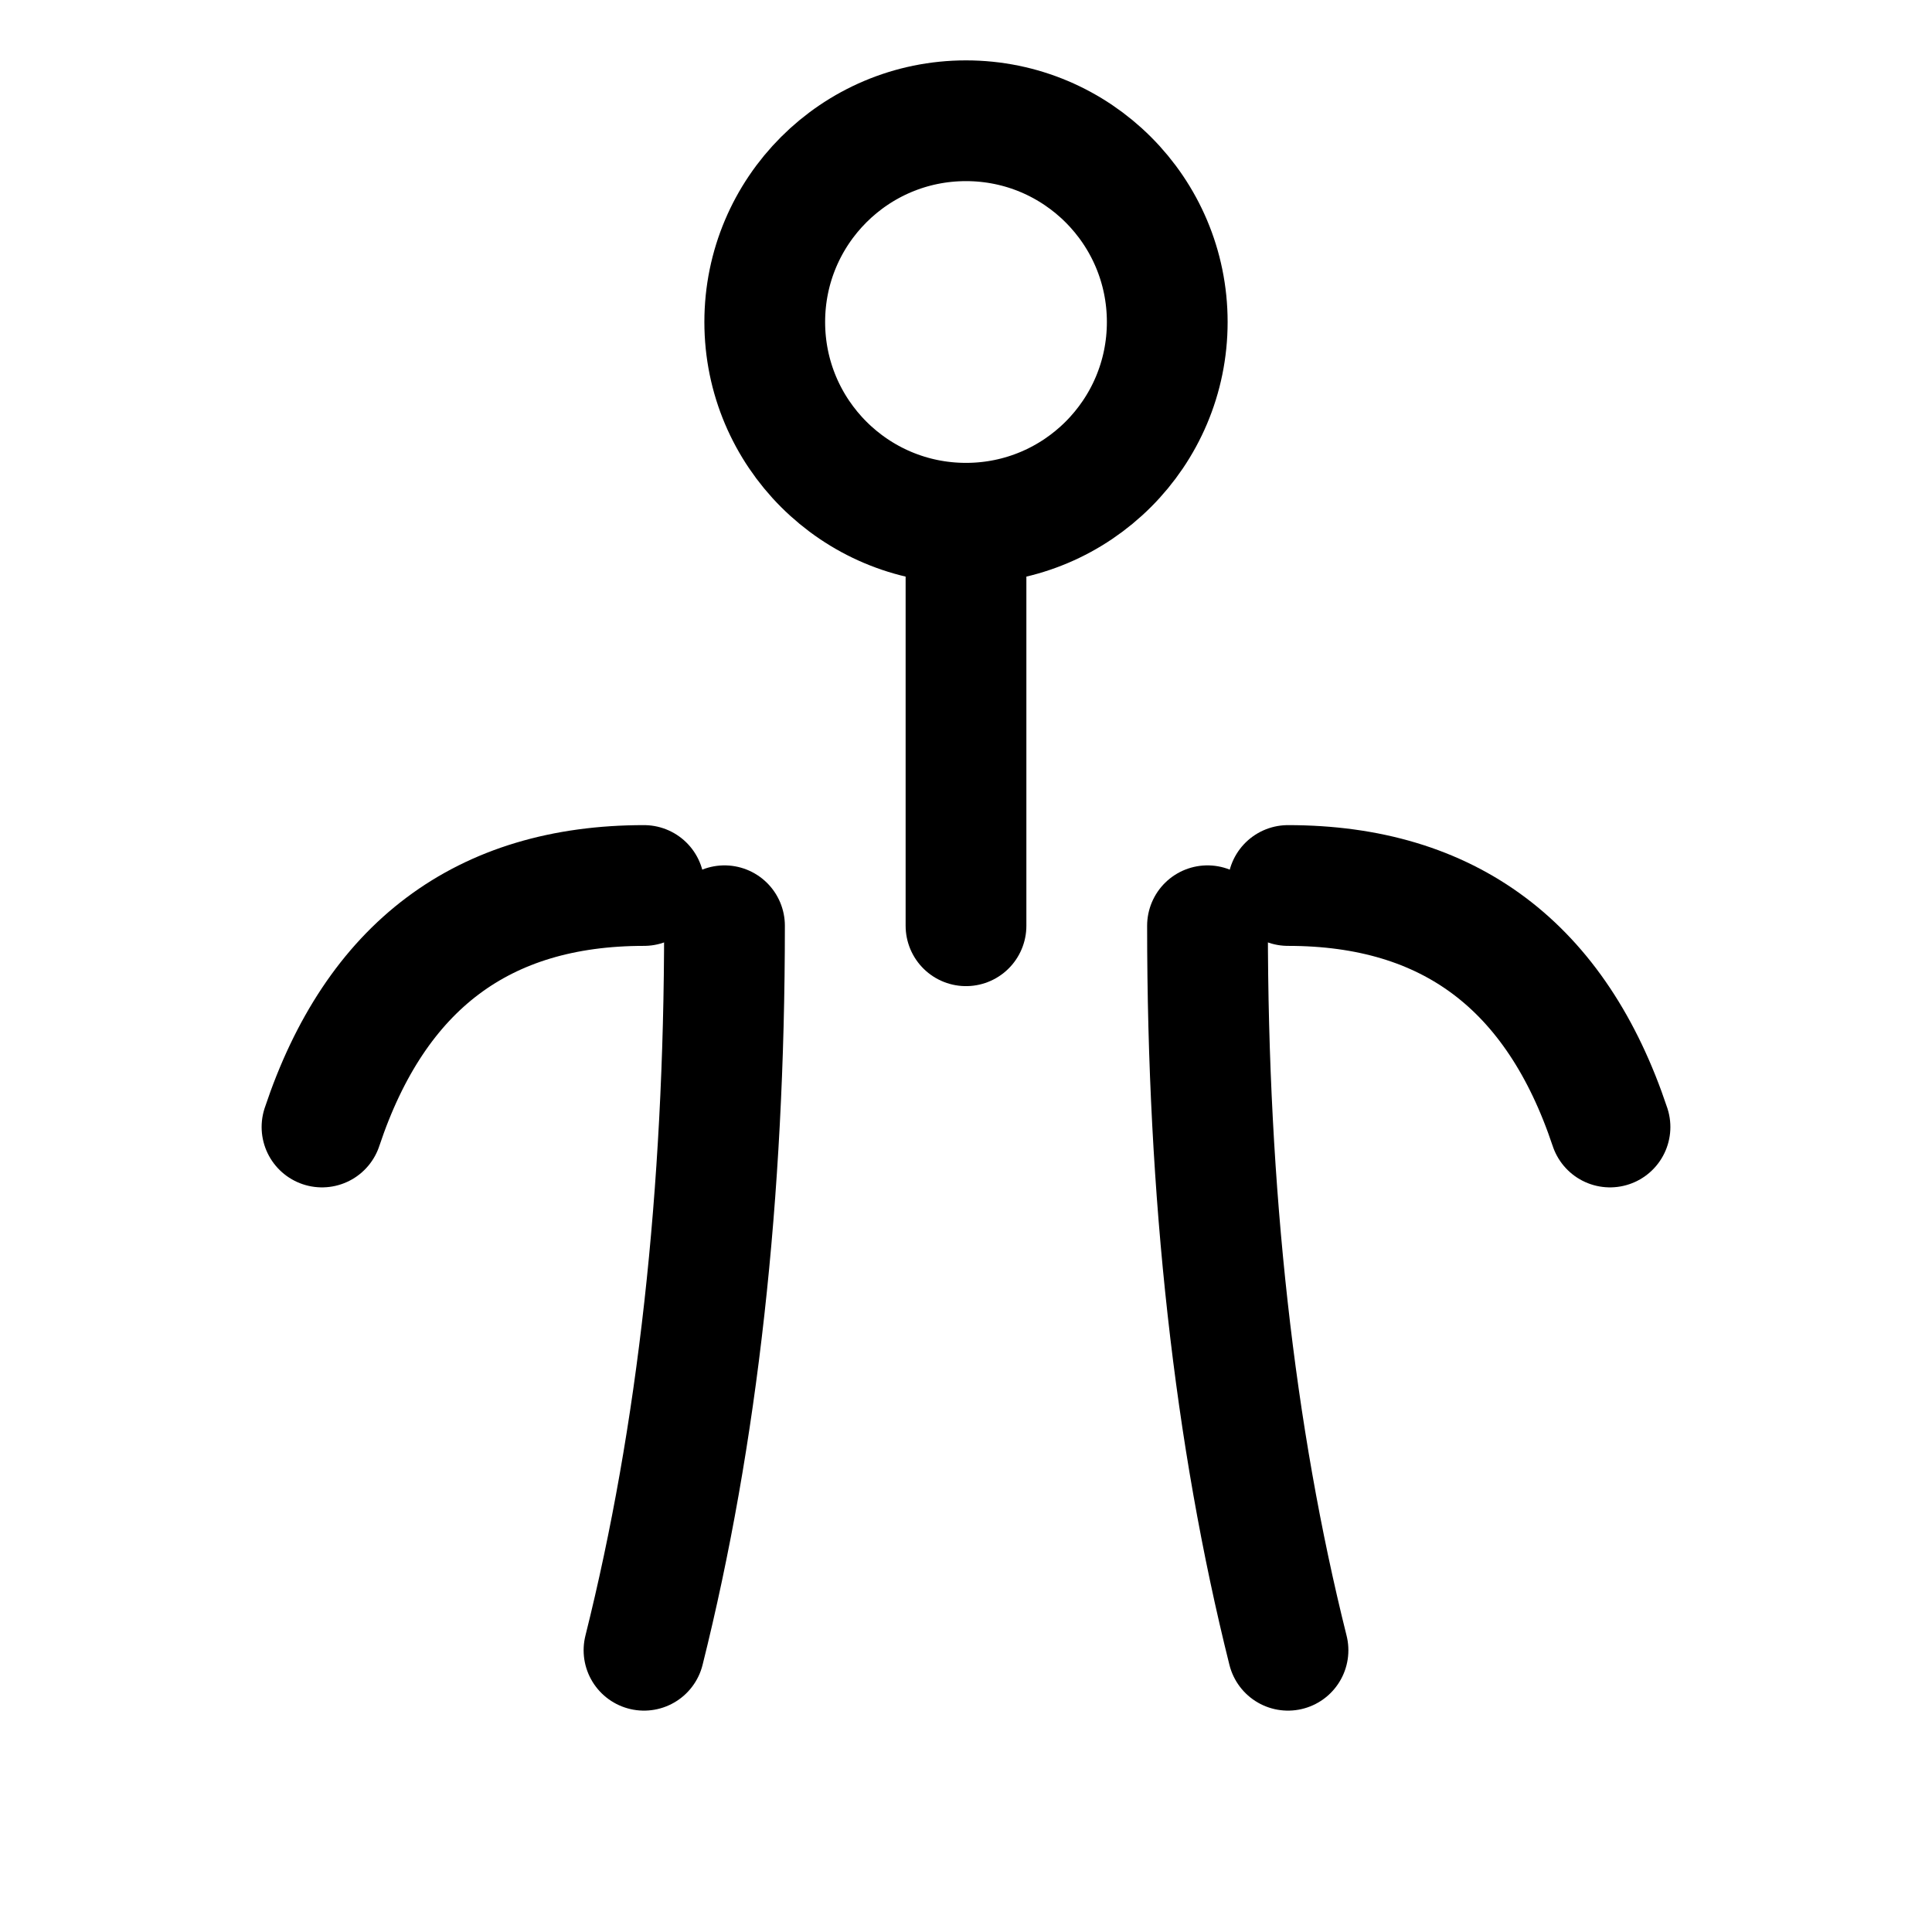
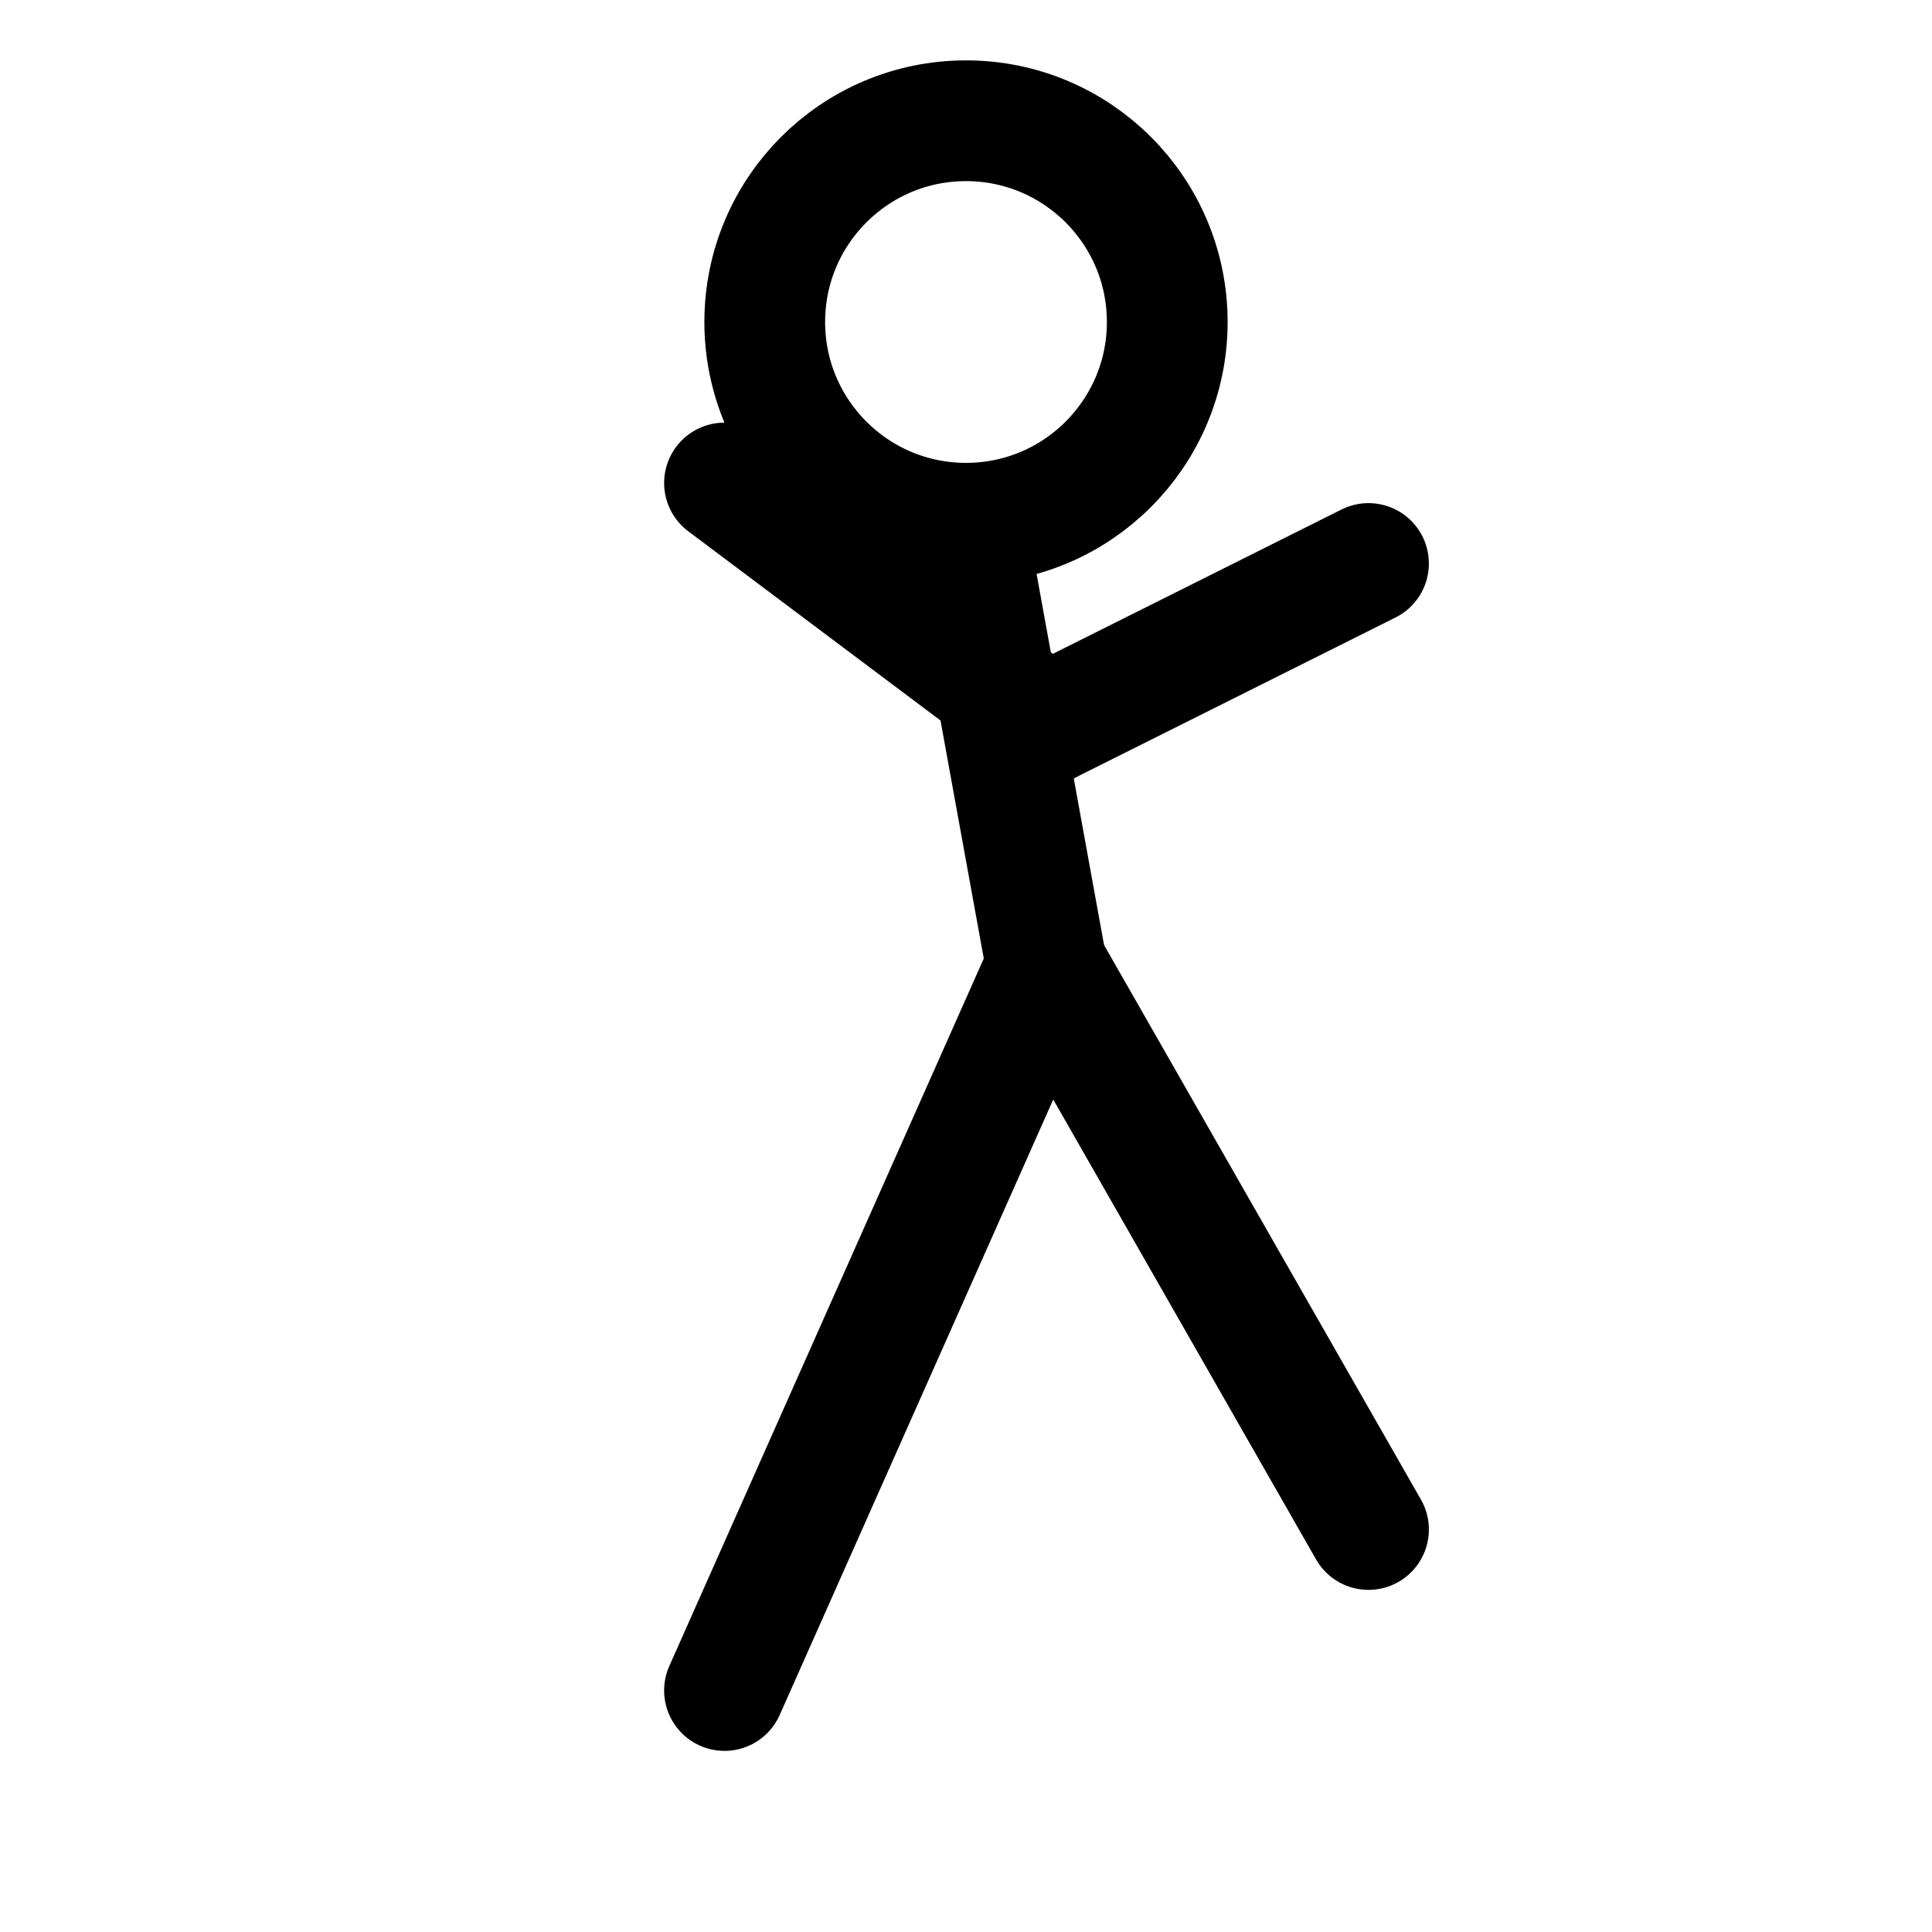
<svg xmlns="http://www.w3.org/2000/svg" viewBox="0 0 24 24" fill="none" stroke="currentColor" stroke-width="1.5" stroke-linecap="round" stroke-linejoin="round">
  <circle cx="12" cy="4" r="2.5" />
-   <path d="M12 6.5v5" />
-   <path d="M8 11q-3 0-4 3" />
-   <path d="M16 11q3 0 4 3" />
-   <path d="M9 11.5q0 5-1 9" />
-   <path d="M15 11.5q0 5 1 9" />
+   <path d="M12 6.5L13 12" />
+   <path d="M13 9L9 6" />
+   <path d="M13 9L17 7" />
+   <path d="M13 12L9 21" />
+   <path d="M13 12L17 19" />
</svg>
